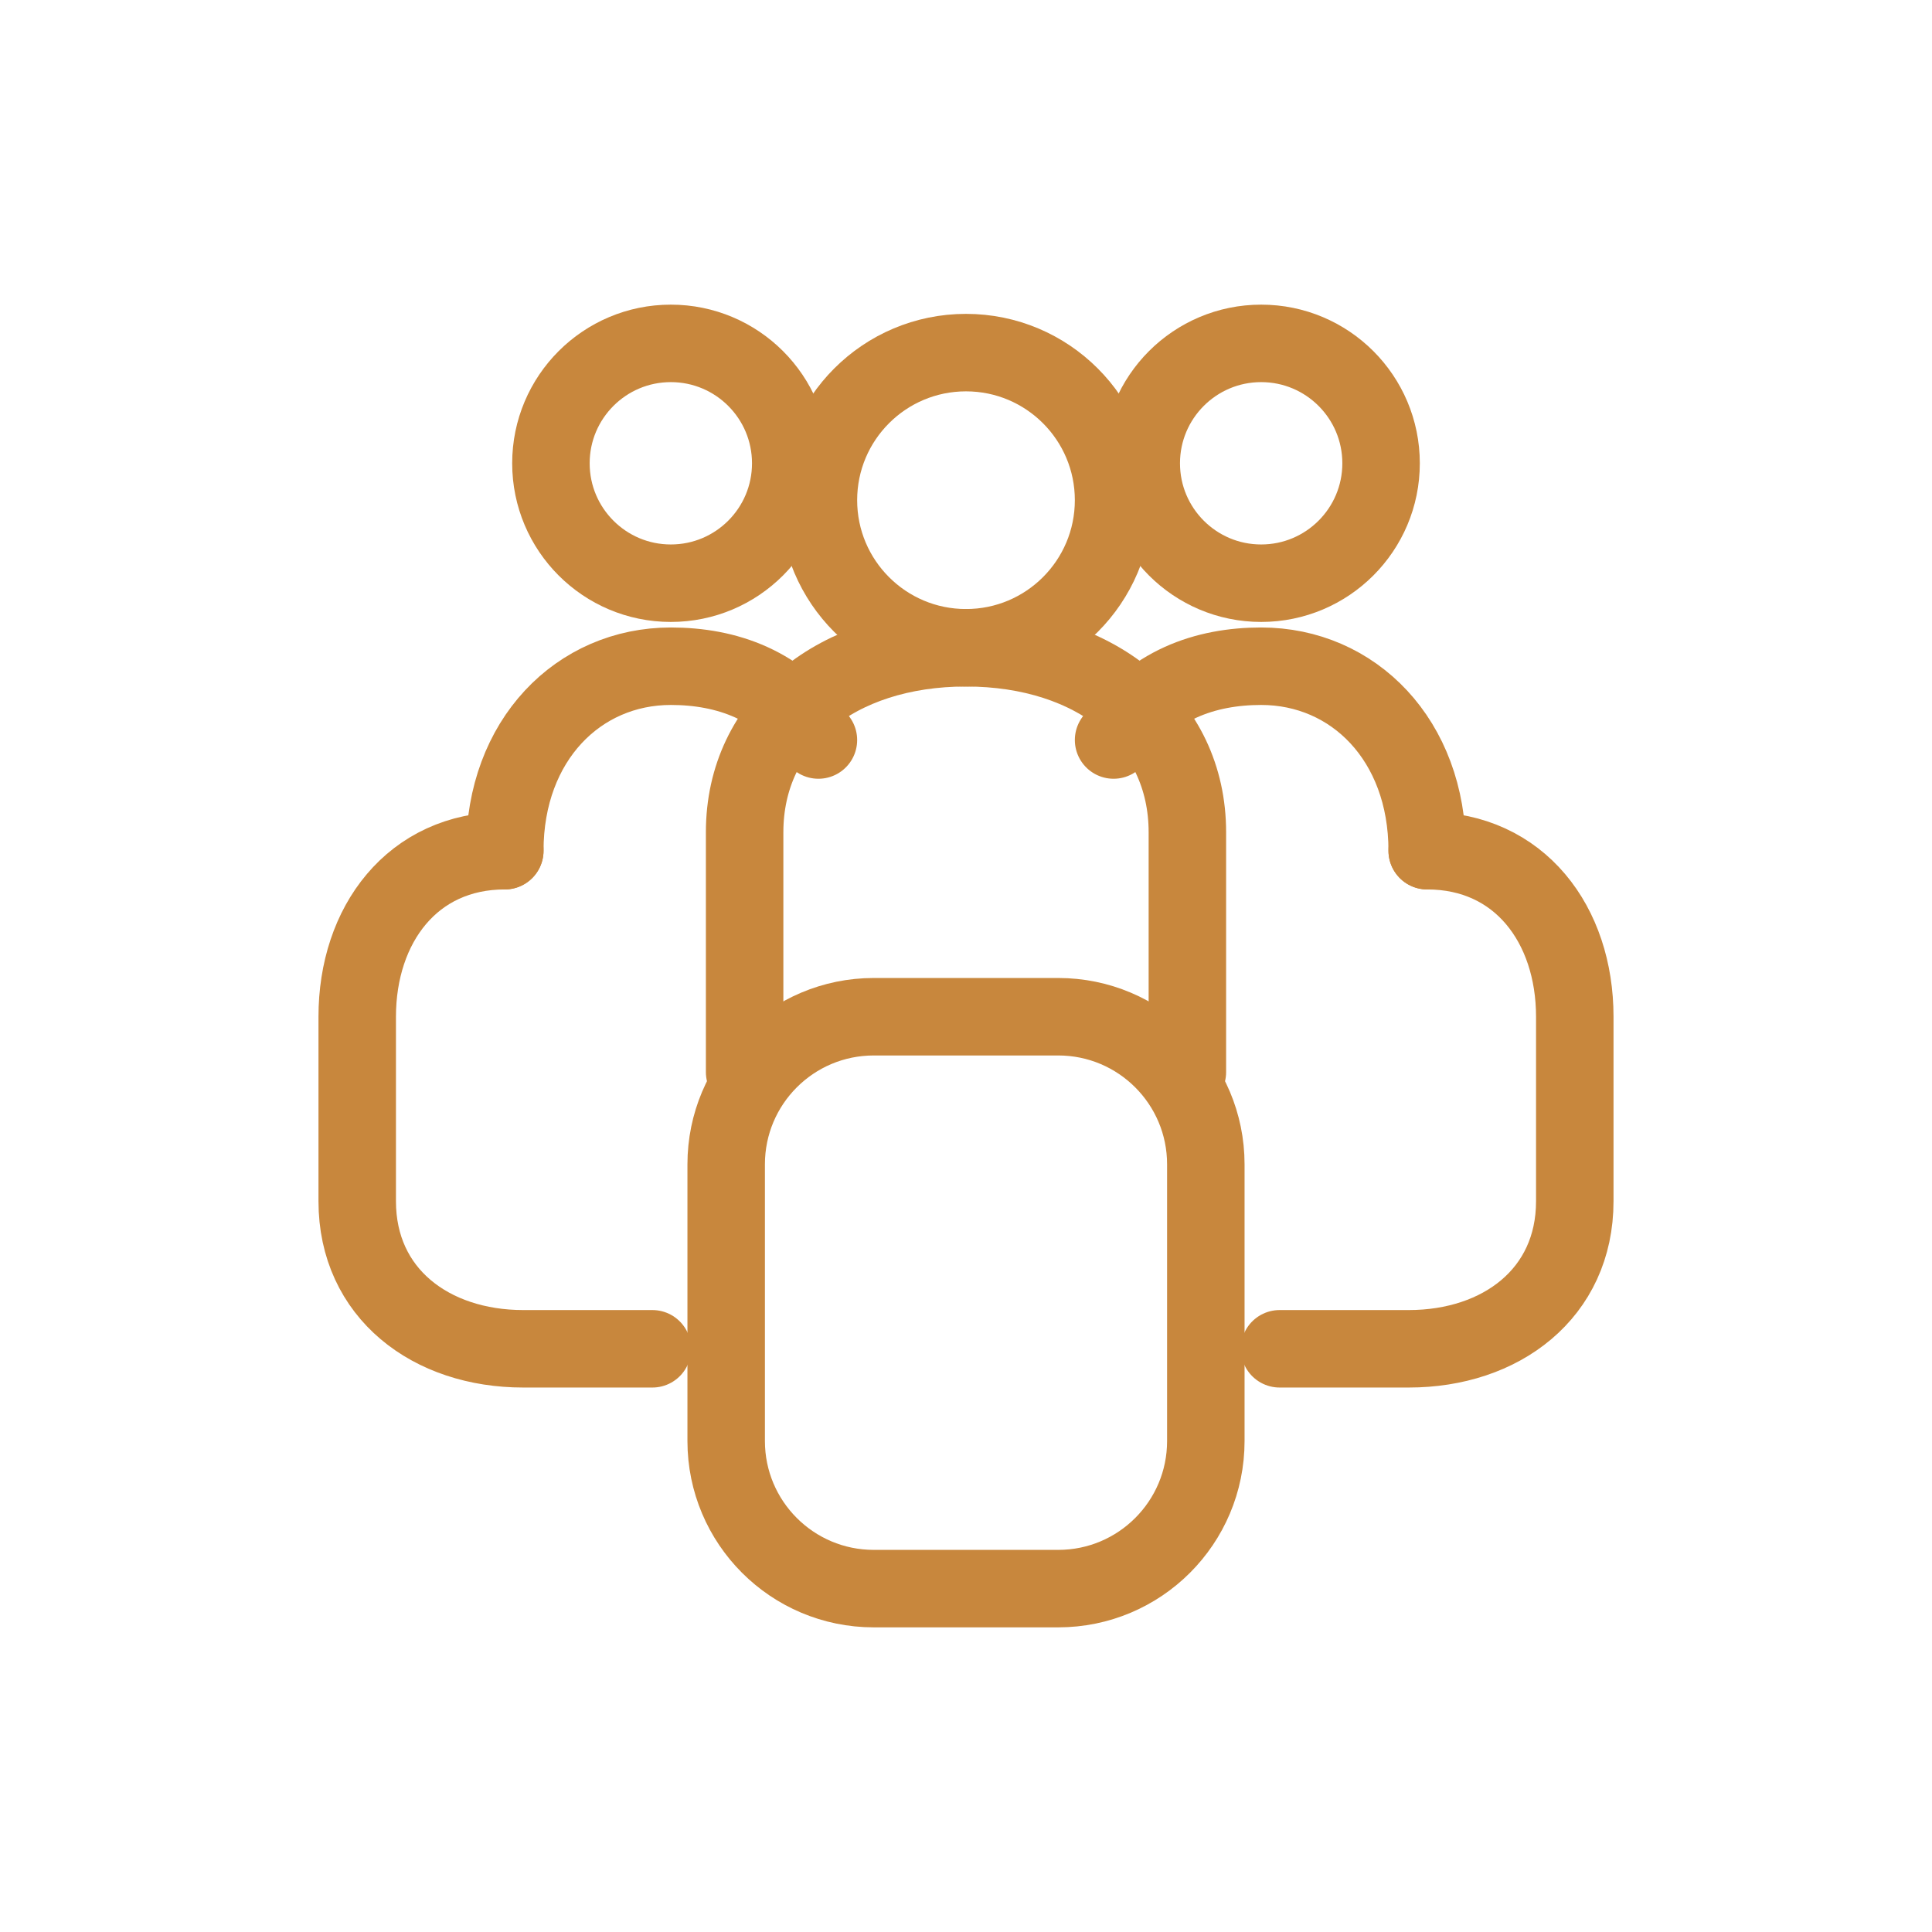
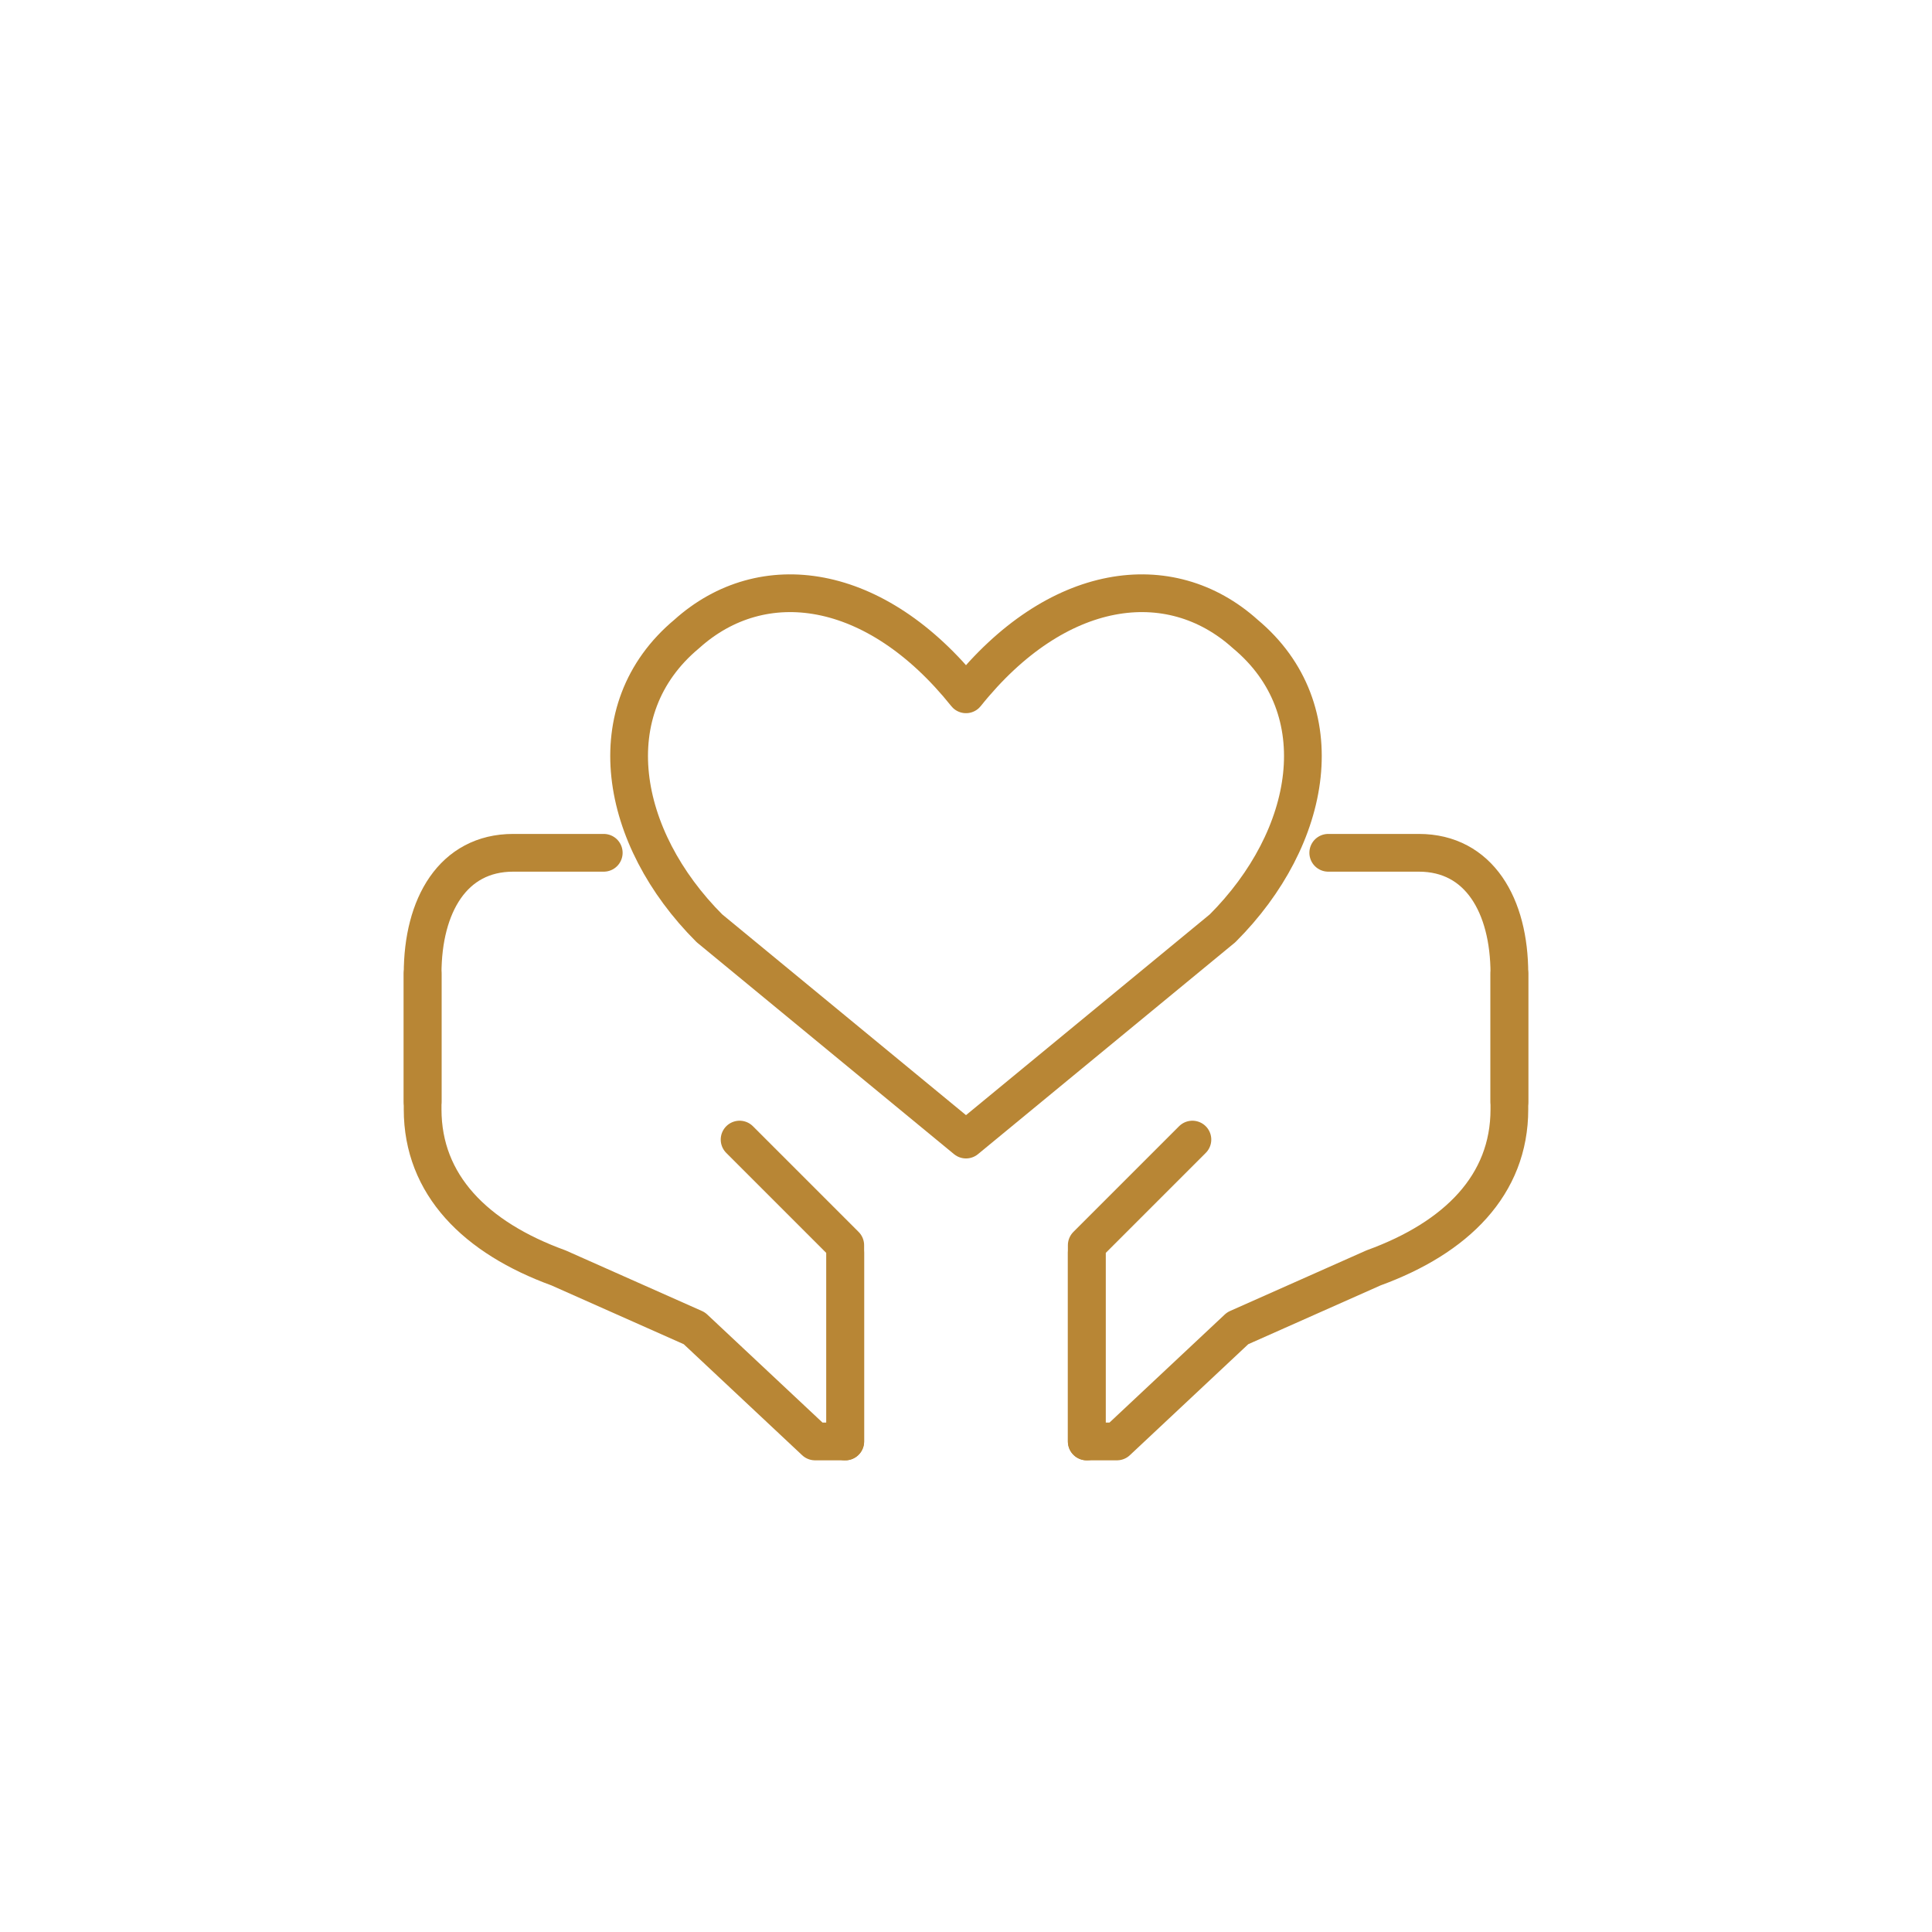
- <svg xmlns="http://www.w3.org/2000/svg" viewBox="0 0 128 128" fill="none">
-   <g transform="translate(-14.22222 -2.305556) scale(1.222222)" stroke="#C8873D" stroke-width="4.2" stroke-linecap="round" stroke-linejoin="round">
-     <circle cx="64" cy="29" r="8" />
-     <path d="M52 60V47C52 41 57 37 64 37C71 37 76 41 76 47V60" />
-     <rect x="51" y="57" width="26" height="31" rx="8" />
-     <circle cx="48" cy="27" r="6.5" />
-     <path d="M39 48C39 42 43 38 48 38C51 38 54 39 56 42" />
-     <path d="M39 48C34 48 31 52 31 57V67C31 72 35 75 40 75H47" />
-     <circle cx="80" cy="27" r="6.5" />
-     <path d="M89 48C89 42 85 38 80 38C77 38 74 39 72 42" />
-     <path d="M89 48C94 48 97 52 97 57V67C97 72 93 75 88 75H81" />
+ <svg xmlns="http://www.w3.org/2000/svg" viewBox="0 0 256 256">
+   <g fill="none" stroke="#B88635" stroke-width="5" stroke-linecap="round" stroke-linejoin="round">
+     <path d="M128 92 C116 77 101 75 91 84 C79 94 82 111 94 123 L128 151 L162 123 C174 111 177 94 165 84 C155 75 140 77 128 92Z" />
+     <path d="M80 113 H68 C60 113 56 120 56 129 V147 C56 157 63 164 74 168 L92 176 L108 191 H112 V165 L98 151" />
+     <path d="M176 113 H188 C196 113 200 120 200 129 V147 C200 157 193 164 182 168 L164 176 L148 191 H144 V165 L158 151" />
+     <path d="M56 129 V146" />
+     <path d="M200 129 V146" />
+     <path d="M112 191 V166" />
+     <path d="M144 191 V166" />
  </g>
</svg>
